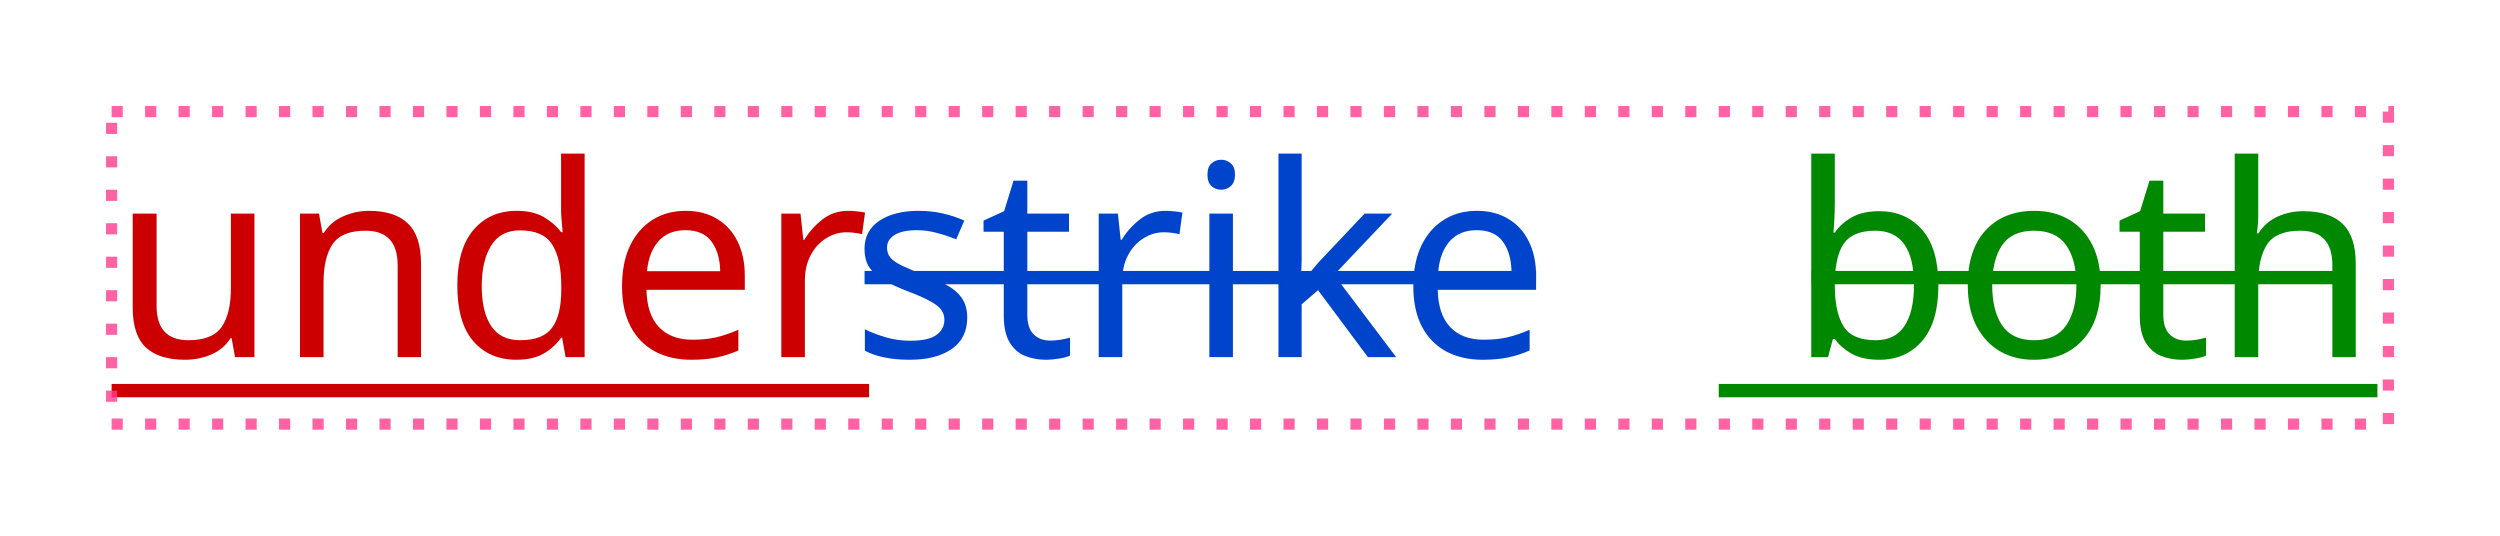
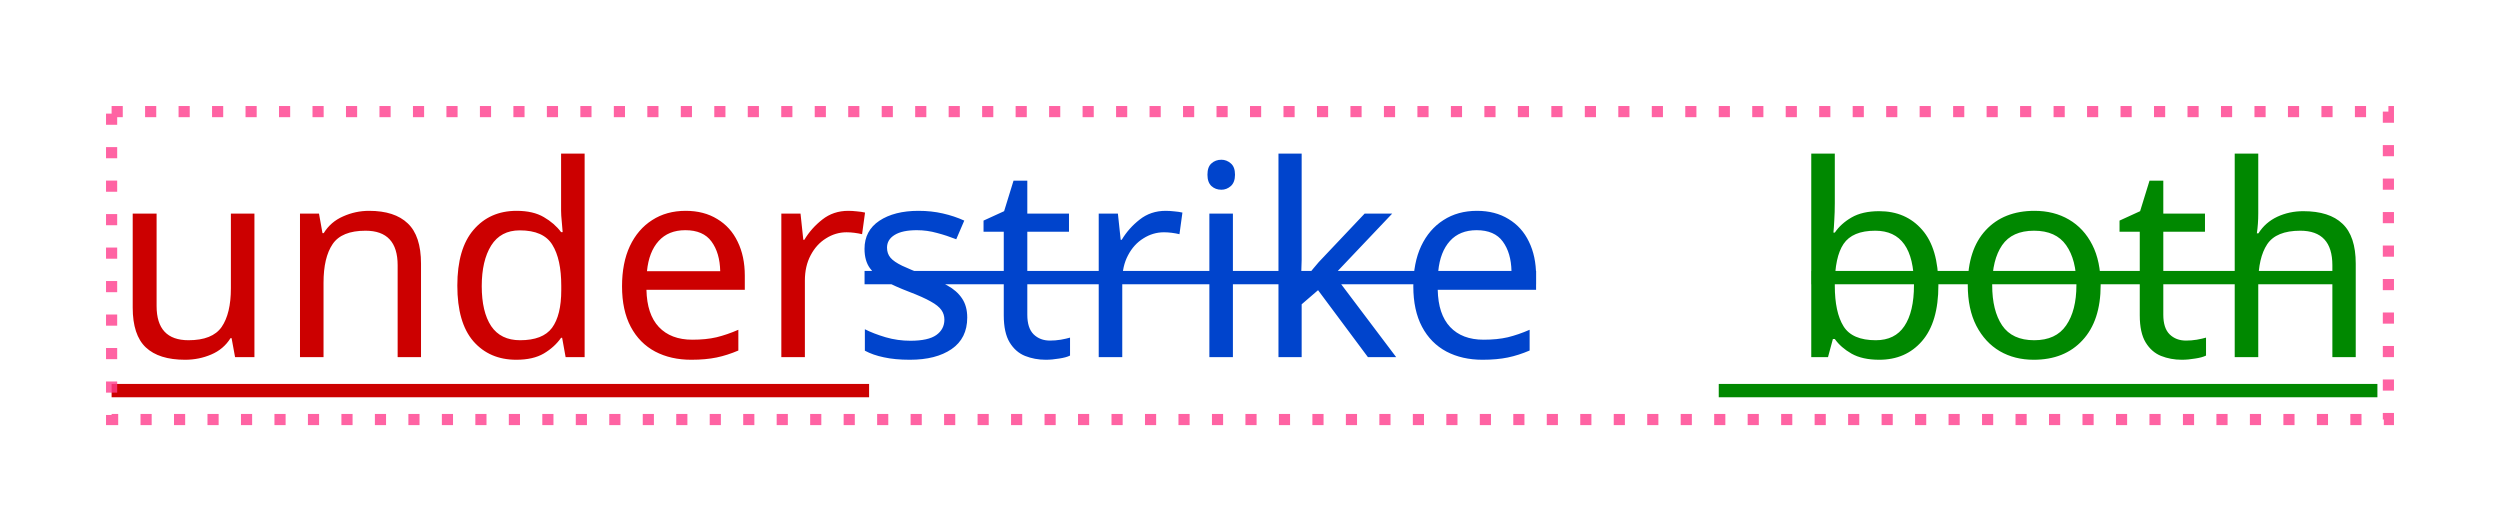
- <svg xmlns="http://www.w3.org/2000/svg" width="224" height="48" viewBox="-10 -10 224 48">
+ <svg xmlns="http://www.w3.org/2000/svg" width="224" height="47.59" viewBox="-10 -10 224 47.59">
  <text x="0" y="22" font-family="Unifont" font-size="24" fill="#CC0000" font-weight="400" text-decoration="underline" xml:space="preserve">under</text>
  <text x="60" y="22" font-family="Unifont" font-size="24" fill="#0044CC" font-weight="400" text-decoration="line-through" xml:space="preserve"> strike</text>
  <text x="144" y="22" font-family="Unifont" font-size="24" fill="#008800" font-weight="400" text-decoration="underline line-through" xml:space="preserve"> both</text>
-   <rect x="0" y="0" width="204" height="28" fill="none" stroke="rgba(255,60,140,0.8)" stroke-width="1" stroke-dasharray="1,2" />
+   <rect x="0" y="0" width="204" height="27.59" fill="none" stroke="rgba(255,60,140,0.8)" stroke-width="1" stroke-dasharray="1,2" />
</svg>
